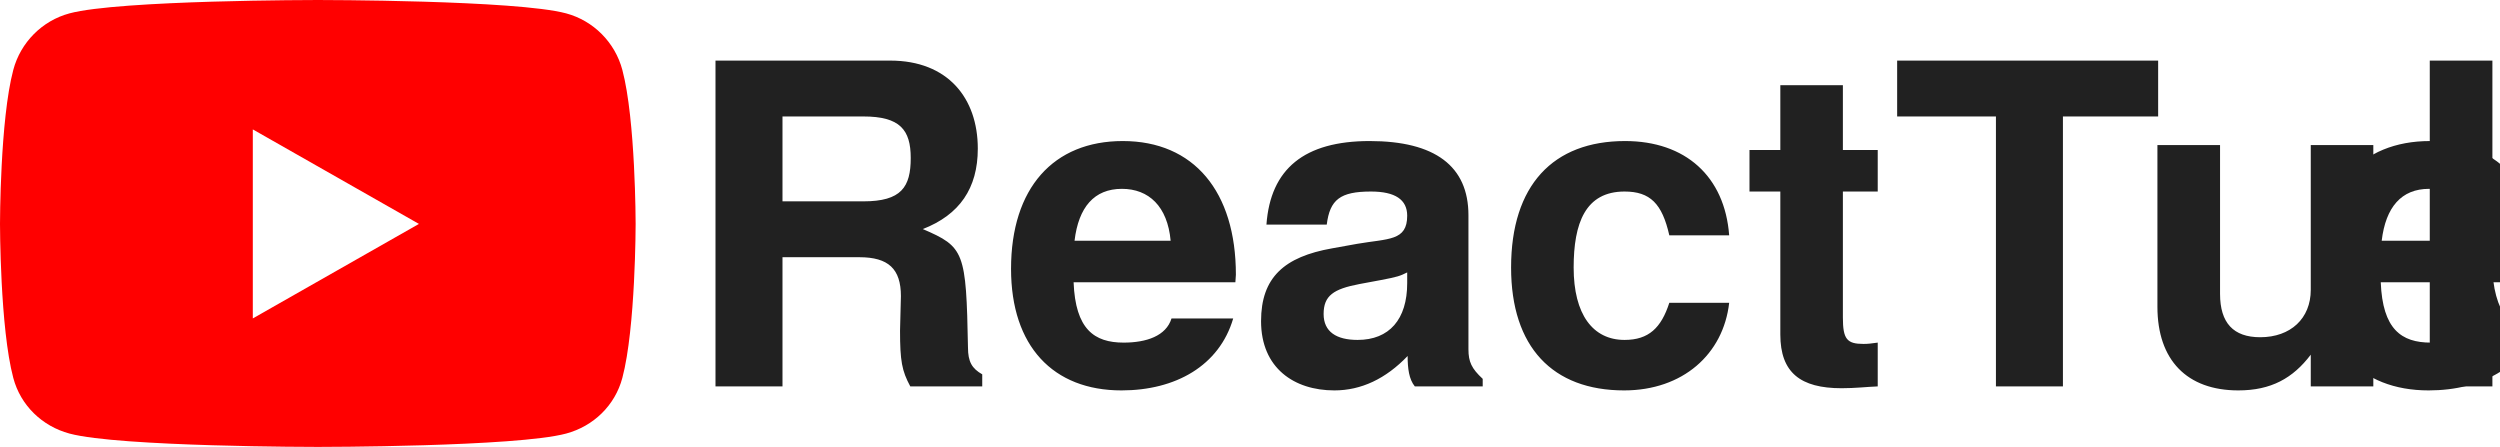
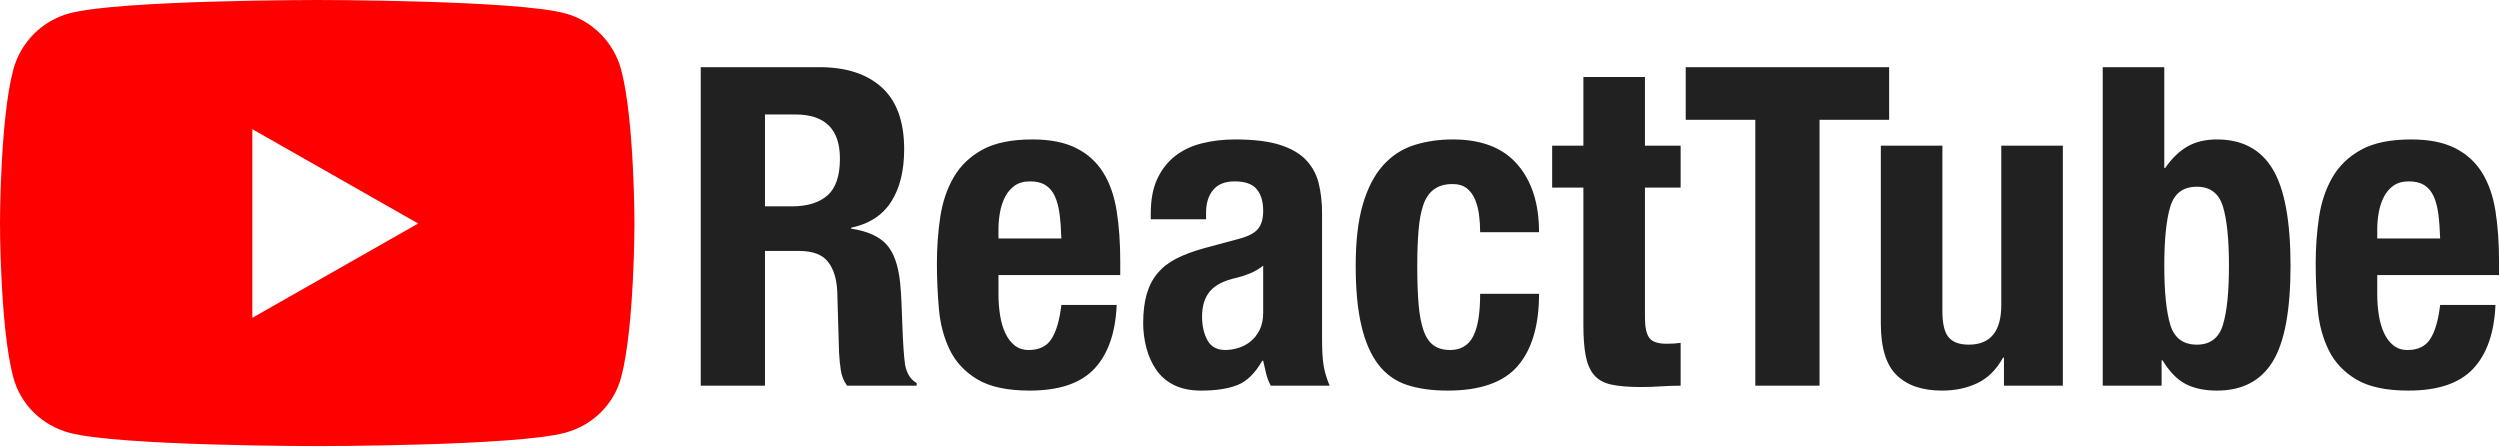
- <svg xmlns="http://www.w3.org/2000/svg" width="537px" height="96px" viewBox="0 0 537 96" version="1.1">
+ <svg xmlns="http://www.w3.org/2000/svg" width="538px" height="96px" viewBox="0 0 538 96" version="1.1">
  <g id="logo-light" stroke="none" stroke-width="1" fill="none" fill-rule="evenodd">
    <path d="M133.68,15.021 C132.11,9.108 127.484,4.452 121.609,2.872 C110.962,0 68.267,0 68.267,0 C68.267,0 25.572,0 14.924,2.872 C9.05,4.452 4.423,9.108 2.853,15.021 C0,25.738 0,48.097 0,48.097 C0,48.097 0,70.457 2.853,81.173 C4.423,87.086 9.05,91.548 14.924,93.129 C25.572,96 68.267,96 68.267,96 C68.267,96 110.962,96 121.609,93.129 C127.484,91.548 132.11,87.086 133.68,81.173 C136.534,70.457 136.534,48.097 136.534,48.097 C136.534,48.097 136.534,25.738 133.68,15.021 Z M54.303,68.398 L54.303,27.796 L89.988,48.097 L54.303,68.398 Z" id="Shape" fill="#FF0000" fill-rule="nonzero" />
-     <text id="ReactTube" font-family="HelveticaNeue-CondensedBold, Helvetica Neue" font-size="96" font-style="condensed" font-weight="bold" letter-spacing="-0.25" fill="#212121">
-       <tspan x="146" y="83">ReactTub</tspan>
-       <tspan x="495.84" y="83">e</tspan>
-     </text>
+     <path d="M150.8,14.456 L176.336,14.456 C182.096,14.456 186.576,15.912 189.776,18.824 C192.976,21.736 194.576,26.168 194.576,32.12 C194.576,36.728 193.648,40.488 191.792,43.4 C189.936,46.312 187.056,48.184 183.152,49.016 L183.152,49.208 C186.608,49.72 189.136,50.84 190.736,52.568 C192.336,54.296 193.328,57.08 193.712,60.92 C193.84,62.2 193.936,63.592 194,65.096 C194.064,66.6 194.128,68.28 194.192,70.136 C194.32,73.784 194.512,76.568 194.768,78.488 C195.152,80.408 195.984,81.72 197.264,82.424 L197.264,83 L182.288,83 C181.584,82.04 181.136,80.936 180.944,79.688 C180.752,78.44 180.624,77.144 180.56,75.8 L180.176,62.648 C180.048,59.96 179.376,57.848 178.16,56.312 C176.944,54.776 174.896,54.008 172.016,54.008 L164.624,54.008 L164.624,83 L150.8,83 L150.8,14.456 Z M164.624,44.408 L170.384,44.408 C173.712,44.408 176.272,43.624 178.064,42.056 C179.856,40.488 180.752,37.848 180.752,34.136 C180.752,27.8 177.552,24.632 171.152,24.632 L164.624,24.632 L164.624,44.408 Z M228.406,51.32 C228.342,49.336 228.214,47.592 228.022,46.088 C227.83,44.584 227.494,43.304 227.014,42.248 C226.534,41.192 225.862,40.392 224.998,39.848 C224.134,39.304 223.03,39.032 221.686,39.032 C220.342,39.032 219.238,39.336 218.374,39.944 C217.51,40.552 216.822,41.352 216.31,42.344 C215.798,43.336 215.43,44.44 215.206,45.656 C214.982,46.872 214.87,48.088 214.87,49.304 L214.87,51.32 L228.406,51.32 Z M214.87,59.192 L214.87,63.32 C214.87,64.856 214.982,66.344 215.206,67.784 C215.43,69.224 215.798,70.504 216.31,71.624 C216.822,72.744 217.494,73.64 218.326,74.312 C219.158,74.984 220.182,75.32 221.398,75.32 C223.638,75.32 225.27,74.52 226.294,72.92 C227.318,71.32 228.022,68.888 228.406,65.624 L240.31,65.624 C240.054,71.64 238.454,76.216 235.51,79.352 C232.566,82.488 227.926,84.056 221.59,84.056 C216.79,84.056 213.046,83.256 210.358,81.656 C207.67,80.056 205.686,77.944 204.406,75.32 C203.126,72.696 202.342,69.752 202.054,66.488 C201.766,63.224 201.622,59.96 201.622,56.696 C201.622,53.24 201.862,49.912 202.342,46.712 C202.822,43.512 203.782,40.664 205.222,38.168 C206.662,35.672 208.726,33.688 211.414,32.216 C214.102,30.744 217.686,30.008 222.166,30.008 C226.006,30.008 229.158,30.632 231.622,31.88 C234.086,33.128 236.022,34.888 237.43,37.16 C238.838,39.432 239.798,42.184 240.31,45.416 C240.822,48.648 241.078,52.248 241.078,56.216 L241.078,59.192 L214.87,59.192 Z M271.836,57.176 C270.94,57.88 269.98,58.44 268.956,58.856 C267.932,59.272 267.004,59.576 266.172,59.768 C263.484,60.344 261.564,61.304 260.412,62.648 C259.26,63.992 258.684,65.816 258.684,68.12 C258.684,70.104 259.068,71.8 259.836,73.208 C260.604,74.616 261.884,75.32 263.676,75.32 C264.572,75.32 265.5,75.176 266.46,74.888 C267.42,74.6 268.3,74.136 269.1,73.496 C269.9,72.856 270.556,72.024 271.068,71 C271.58,69.976 271.836,68.76 271.836,67.352 L271.836,57.176 Z M247.644,47.192 L247.644,45.944 C247.644,42.936 248.124,40.424 249.084,38.408 C250.044,36.392 251.34,34.76 252.972,33.512 C254.604,32.264 256.524,31.368 258.732,30.824 C260.94,30.28 263.292,30.008 265.788,30.008 C269.756,30.008 272.956,30.392 275.388,31.16 C277.82,31.928 279.708,33.016 281.052,34.424 C282.396,35.832 283.308,37.512 283.788,39.464 C284.268,41.416 284.508,43.544 284.508,45.848 L284.508,73.016 C284.508,75.448 284.62,77.336 284.844,78.68 C285.068,80.024 285.5,81.464 286.14,83 L273.468,83 C273.02,82.168 272.684,81.288 272.46,80.36 C272.236,79.432 272.028,78.52 271.836,77.624 L271.644,77.624 C270.108,80.312 268.332,82.056 266.316,82.856 C264.3,83.656 261.692,84.056 258.492,84.056 C256.188,84.056 254.236,83.656 252.636,82.856 C251.036,82.056 249.756,80.952 248.796,79.544 C247.836,78.136 247.132,76.552 246.684,74.792 C246.236,73.032 246.012,71.288 246.012,69.56 C246.012,67.128 246.268,65.032 246.78,63.272 C247.292,61.512 248.076,60.008 249.132,58.76 C250.188,57.512 251.532,56.472 253.164,55.64 C254.796,54.808 256.764,54.072 259.068,53.432 L266.556,51.416 C268.54,50.904 269.916,50.2 270.684,49.304 C271.452,48.408 271.836,47.096 271.836,45.368 C271.836,43.384 271.372,41.832 270.444,40.712 C269.516,39.592 267.932,39.032 265.692,39.032 C263.644,39.032 262.108,39.64 261.084,40.856 C260.06,42.072 259.548,43.704 259.548,45.752 L259.548,47.192 L247.644,47.192 Z M318.53,49.976 C318.53,48.696 318.45,47.448 318.29,46.232 C318.13,45.016 317.842,43.912 317.426,42.92 C317.01,41.928 316.418,41.128 315.65,40.52 C314.882,39.912 313.858,39.608 312.578,39.608 C310.978,39.608 309.666,39.976 308.642,40.712 C307.618,41.448 306.85,42.536 306.338,43.976 C305.826,45.416 305.474,47.24 305.282,49.448 C305.09,51.656 304.994,54.264 304.994,57.272 C304.994,60.472 305.09,63.208 305.282,65.48 C305.474,67.752 305.826,69.624 306.338,71.096 C306.85,72.568 307.57,73.64 308.498,74.312 C309.426,74.984 310.626,75.32 312.098,75.32 C314.338,75.32 315.97,74.36 316.994,72.44 C318.018,70.52 318.53,67.448 318.53,63.224 L331.202,63.224 C331.202,70.008 329.682,75.176 326.642,78.728 C323.602,82.28 318.562,84.056 311.522,84.056 C308.194,84.056 305.298,83.656 302.834,82.856 C300.37,82.056 298.322,80.616 296.69,78.536 C295.058,76.456 293.826,73.672 292.994,70.184 C292.162,66.696 291.746,62.36 291.746,57.176 C291.746,51.864 292.258,47.464 293.282,43.976 C294.306,40.488 295.746,37.704 297.602,35.624 C299.458,33.544 301.666,32.088 304.226,31.256 C306.786,30.424 309.602,30.008 312.674,30.008 C318.818,30.008 323.442,31.8 326.546,35.384 C329.65,38.968 331.202,43.832 331.202,49.976 L318.53,49.976 Z M340.744,16.568 L353.992,16.568 L353.992,31.352 L361.672,31.352 L361.672,40.376 L353.992,40.376 L353.992,68.312 C353.992,70.36 354.296,71.816 354.904,72.68 C355.512,73.544 356.776,73.976 358.696,73.976 C359.208,73.976 359.72,73.96 360.232,73.928 C360.744,73.896 361.224,73.848 361.672,73.784 L361.672,83 C360.2,83 358.776,83.048 357.4,83.144 C356.024,83.24 354.568,83.288 353.032,83.288 C350.472,83.288 348.376,83.112 346.744,82.76 C345.112,82.408 343.864,81.704 343,80.648 C342.136,79.592 341.544,78.2 341.224,76.472 C340.904,74.744 340.744,72.568 340.744,69.944 L340.744,40.376 L334.024,40.376 L334.024,31.352 L340.744,31.352 L340.744,16.568 Z M406.542,14.456 L406.542,25.784 L391.566,25.784 L391.566,83 L377.742,83 L377.742,25.784 L362.766,25.784 L362.766,14.456 L406.542,14.456 Z M431.252,76.952 L431.06,76.952 C429.652,79.512 427.828,81.336 425.588,82.424 C423.348,83.512 420.788,84.056 417.908,84.056 C413.684,84.056 410.436,82.952 408.164,80.744 C405.892,78.536 404.756,74.84 404.756,69.656 L404.756,31.352 L418.004,31.352 L418.004,66.968 C418.004,69.656 418.452,71.528 419.348,72.584 C420.244,73.64 421.684,74.168 423.668,74.168 C428.34,74.168 430.676,71.32 430.676,65.624 L430.676,31.352 L443.924,31.352 L443.924,83 L431.252,83 L431.252,76.952 Z M452.506,14.456 L465.754,14.456 L465.754,36.152 L465.946,36.152 C467.354,34.104 468.938,32.568 470.698,31.544 C472.458,30.52 474.586,30.008 477.082,30.008 C482.522,30.008 486.522,32.136 489.082,36.392 C491.642,40.648 492.922,47.576 492.922,57.176 C492.922,66.776 491.642,73.656 489.082,77.816 C486.522,81.976 482.522,84.056 477.082,84.056 C474.394,84.056 472.138,83.576 470.314,82.616 C468.49,81.656 466.842,79.96 465.37,77.528 L465.178,77.528 L465.178,83 L452.506,83 L452.506,14.456 Z M465.754,57.176 C465.754,62.808 466.186,67.048 467.05,69.896 C467.914,72.744 469.818,74.168 472.762,74.168 C475.642,74.168 477.514,72.744 478.378,69.896 C479.242,67.048 479.674,62.808 479.674,57.176 C479.674,51.544 479.242,47.304 478.378,44.456 C477.514,41.608 475.642,40.184 472.762,40.184 C469.818,40.184 467.914,41.608 467.05,44.456 C466.186,47.304 465.754,51.544 465.754,57.176 Z M525.12,51.32 C525.056,49.336 524.928,47.592 524.736,46.088 C524.544,44.584 524.208,43.304 523.728,42.248 C523.248,41.192 522.576,40.392 521.712,39.848 C520.848,39.304 519.744,39.032 518.4,39.032 C517.056,39.032 515.952,39.336 515.088,39.944 C514.224,40.552 513.536,41.352 513.024,42.344 C512.512,43.336 512.144,44.44 511.92,45.656 C511.696,46.872 511.584,48.088 511.584,49.304 L511.584,51.32 L525.12,51.32 Z M511.584,59.192 L511.584,63.32 C511.584,64.856 511.696,66.344 511.92,67.784 C512.144,69.224 512.512,70.504 513.024,71.624 C513.536,72.744 514.208,73.64 515.04,74.312 C515.872,74.984 516.896,75.32 518.112,75.32 C520.352,75.32 521.984,74.52 523.008,72.92 C524.032,71.32 524.736,68.888 525.12,65.624 L537.024,65.624 C536.768,71.64 535.168,76.216 532.224,79.352 C529.28,82.488 524.64,84.056 518.304,84.056 C513.504,84.056 509.76,83.256 507.072,81.656 C504.384,80.056 502.4,77.944 501.12,75.32 C499.84,72.696 499.056,69.752 498.768,66.488 C498.48,63.224 498.336,59.96 498.336,56.696 C498.336,53.24 498.576,49.912 499.056,46.712 C499.536,43.512 500.496,40.664 501.936,38.168 C503.376,35.672 505.44,33.688 508.128,32.216 C510.816,30.744 514.4,30.008 518.88,30.008 C522.72,30.008 525.872,30.632 528.336,31.88 C530.8,33.128 532.736,34.888 534.144,37.16 C535.552,39.432 536.512,42.184 537.024,45.416 C537.536,48.648 537.792,52.248 537.792,56.216 L537.792,59.192 L511.584,59.192 Z" id="ReactTube" fill="#212121" />
  </g>
</svg>
